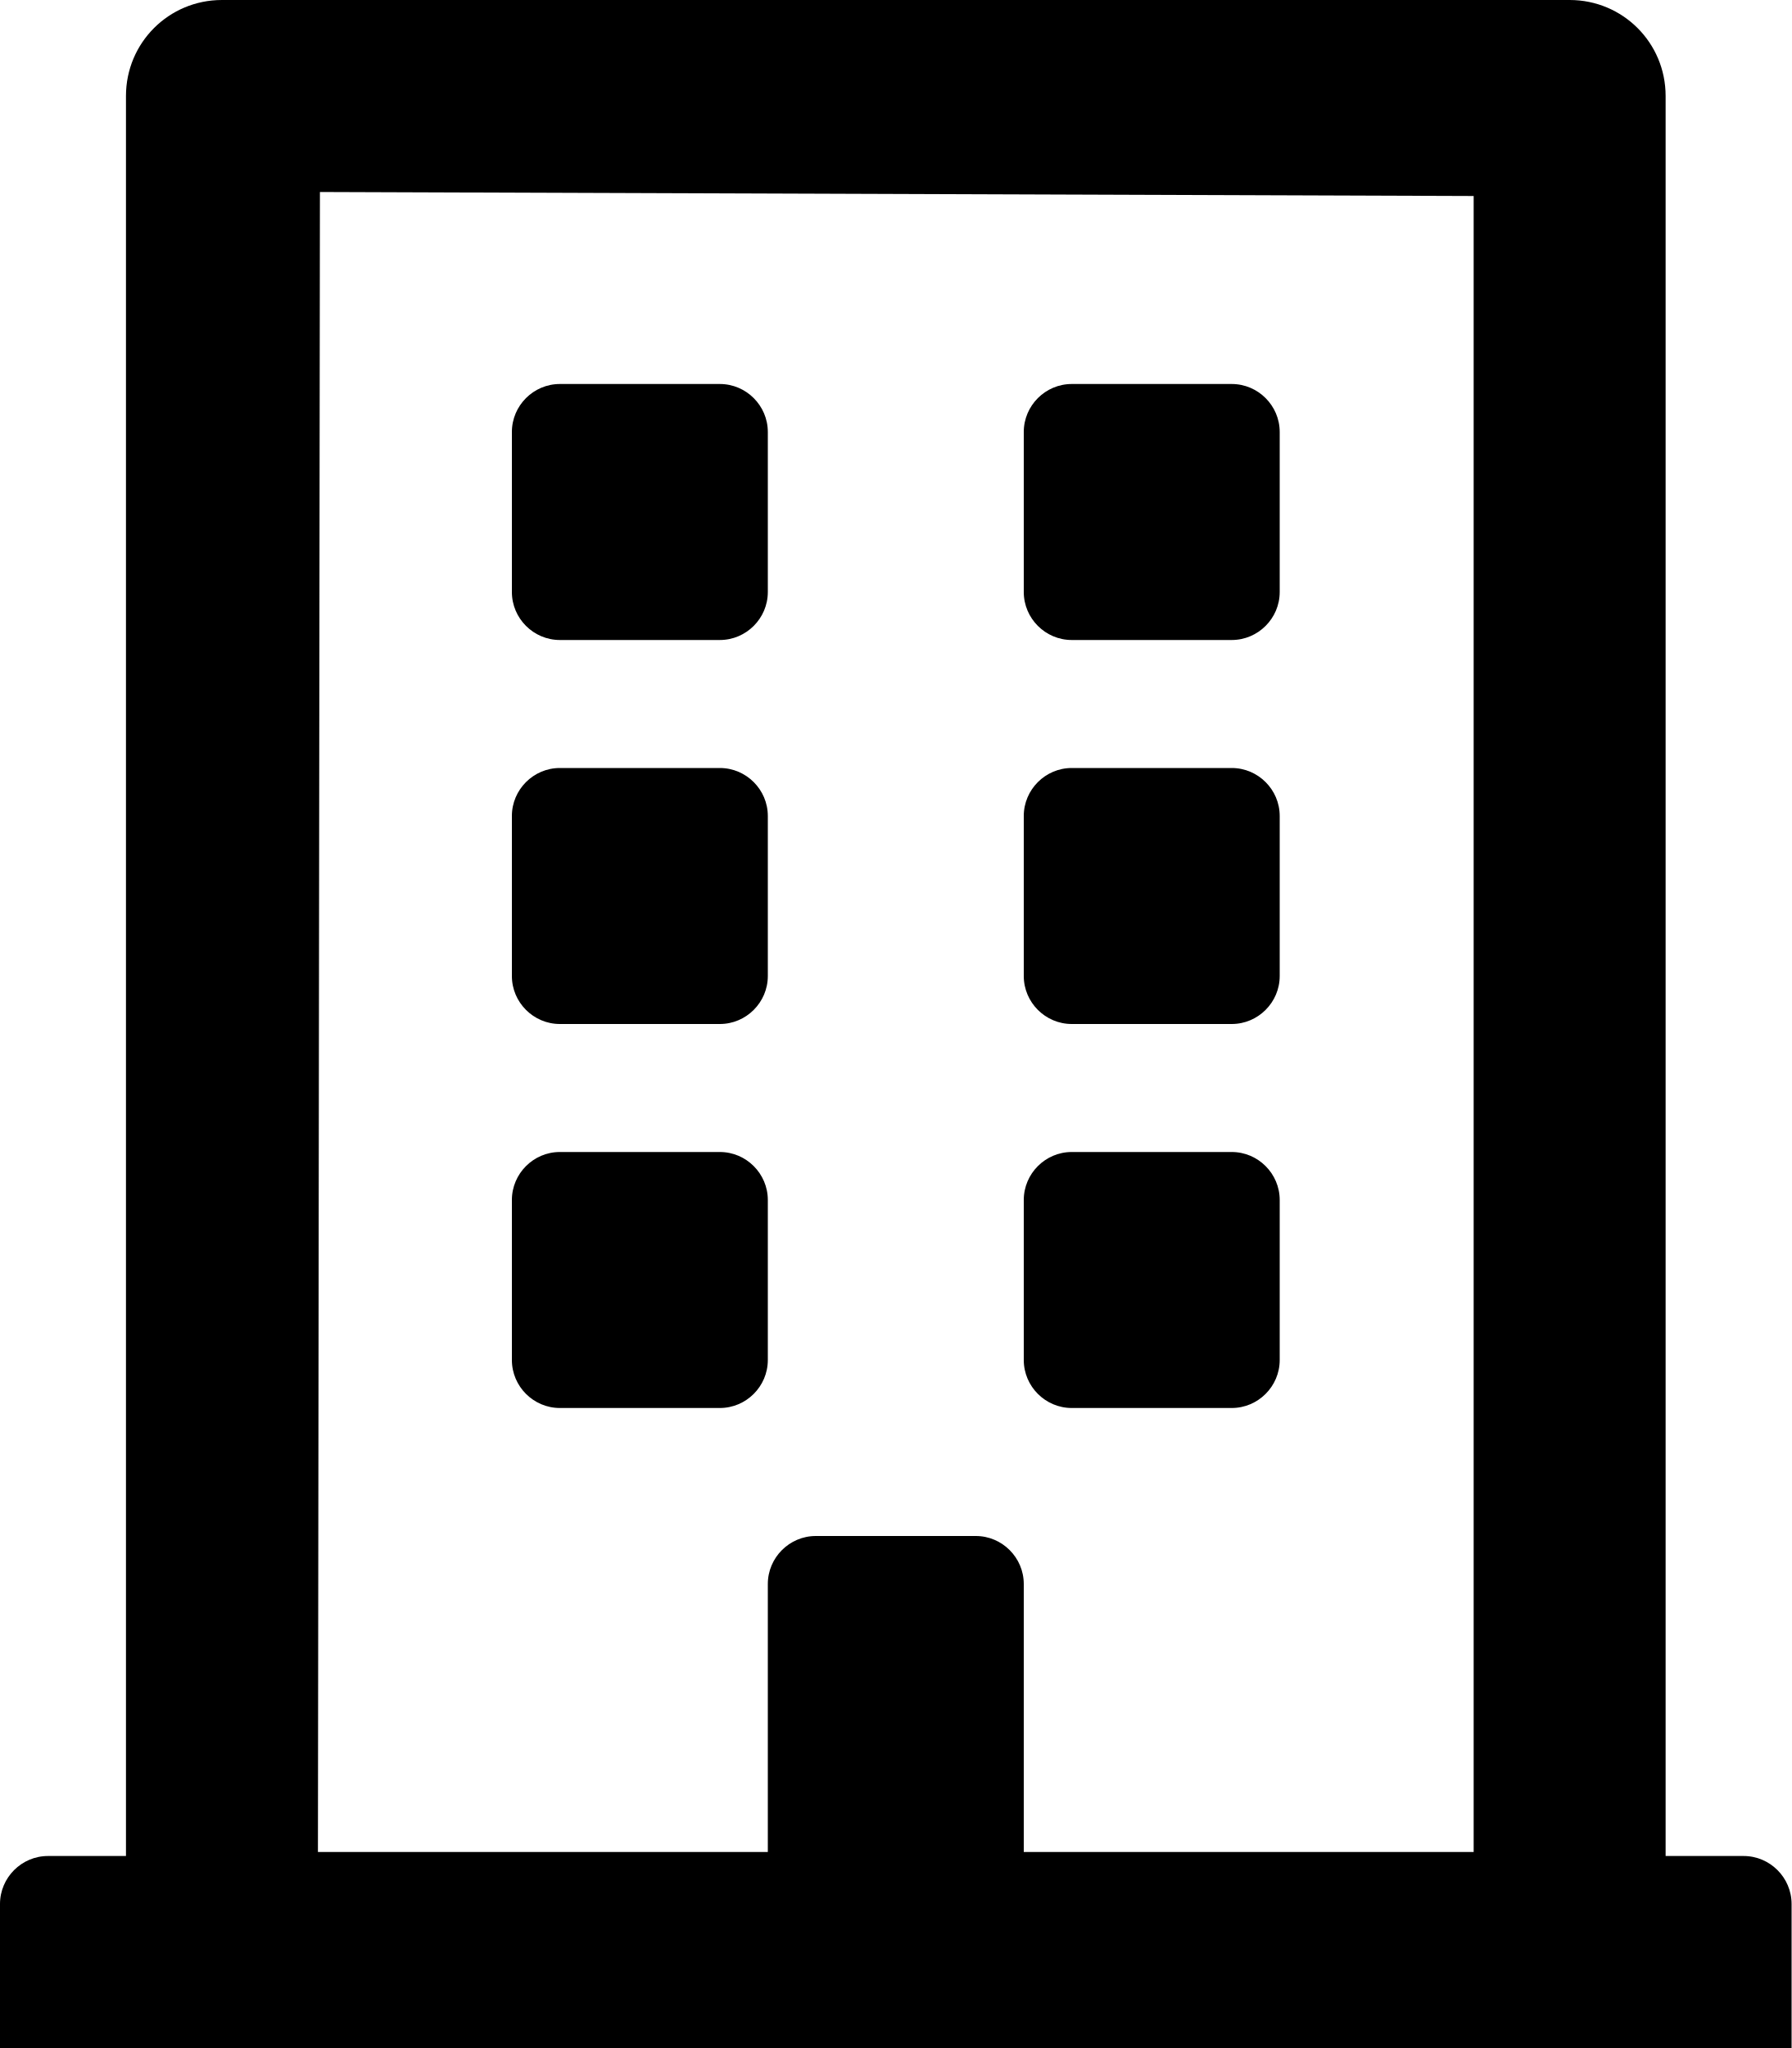
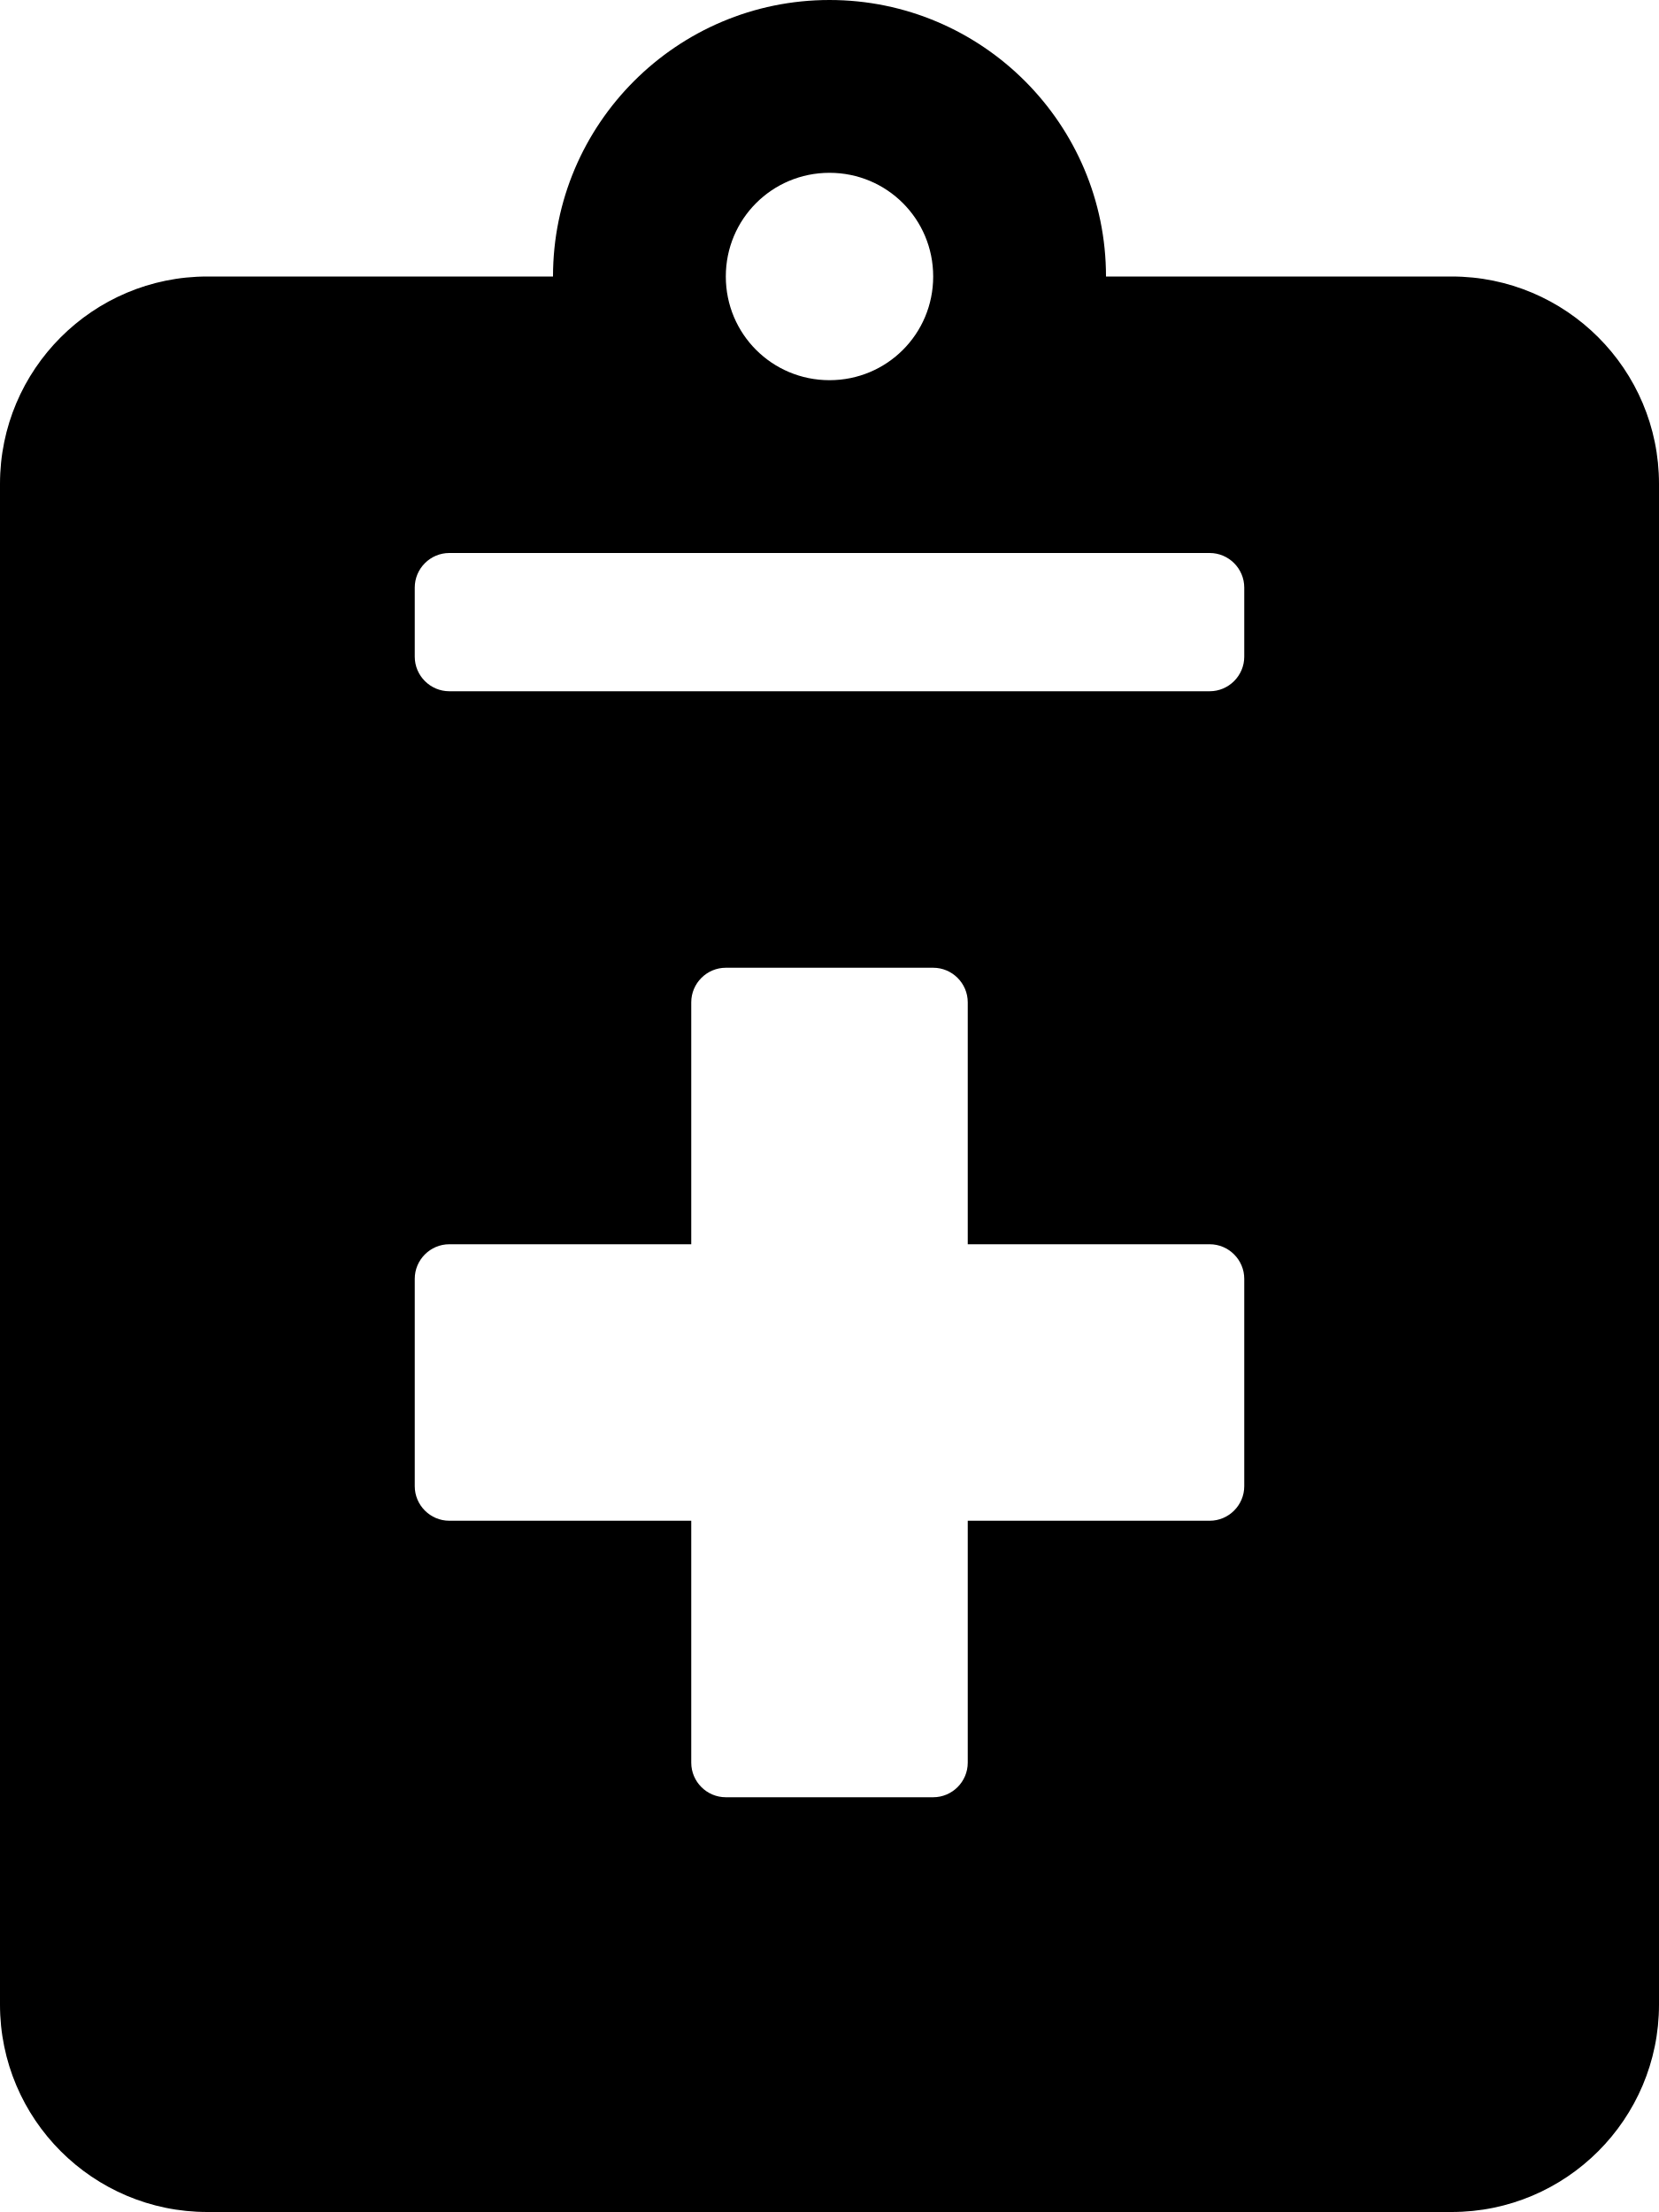
- <svg xmlns="http://www.w3.org/2000/svg" aria-hidden="true" class="e-font-icon-svg e-far-building" viewBox="0 0 448 512">
-   <path d="M128 148v-40c0-6.6 5.4-12 12-12h40c6.6 0 12 5.4 12 12v40c0 6.6-5.4 12-12 12h-40c-6.6 0-12-5.4-12-12zm140 12h40c6.6 0 12-5.4 12-12v-40c0-6.6-5.4-12-12-12h-40c-6.6 0-12 5.4-12 12v40c0 6.6 5.4 12 12 12zm-128 96h40c6.6 0 12-5.4 12-12v-40c0-6.6-5.4-12-12-12h-40c-6.6 0-12 5.4-12 12v40c0 6.6 5.4 12 12 12zm128 0h40c6.6 0 12-5.4 12-12v-40c0-6.6-5.4-12-12-12h-40c-6.6 0-12 5.4-12 12v40c0 6.6 5.4 12 12 12zm-76 84v-40c0-6.6-5.4-12-12-12h-40c-6.6 0-12 5.4-12 12v40c0 6.6 5.4 12 12 12h40c6.6 0 12-5.4 12-12zm76 12h40c6.6 0 12-5.4 12-12v-40c0-6.6-5.4-12-12-12h-40c-6.6 0-12 5.4-12 12v40c0 6.6 5.4 12 12 12zm180 124v36H0v-36c0-6.6 5.4-12 12-12h19.5V24c0-13.3 10.7-24 24-24h337c13.3 0 24 10.7 24 24v440H436c6.6 0 12 5.4 12 12zM79.5 463H192v-67c0-6.6 5.4-12 12-12h40c6.6 0 12 5.4 12 12v67h112.5V49L80 48l-.5 415z" />
+ <svg xmlns="http://www.w3.org/2000/svg" aria-hidden="true" class="e-font-icon-svg e-fas-notes-medical" viewBox="0 0 384 512">
+   <path d="M336 64h-80c0-35.3-28.7-64-64-64s-64 28.7-64 64H48C21.5 64 0 85.5 0 112v352c0 26.5 21.5 48 48 48h288c26.5 0 48-21.5 48-48V112c0-26.5-21.5-48-48-48zM192 40c13.3 0 24 10.7 24 24s-10.7 24-24 24-24-10.7-24-24 10.7-24 24-24zm96 304c0 4.4-3.6 8-8 8h-56v56c0 4.4-3.6 8-8 8h-48c-4.4 0-8-3.6-8-8v-56h-56c-4.4 0-8-3.6-8-8v-48c0-4.4 3.6-8 8-8h56v-56c0-4.4 3.6-8 8-8h48c4.4 0 8 3.6 8 8v56h56c4.4 0 8 3.6 8 8v48zm0-192c0 4.4-3.6 8-8 8H104c-4.4 0-8-3.6-8-8v-16c0-4.4 3.6-8 8-8h176c4.4 0 8 3.6 8 8v16z" />
</svg>
